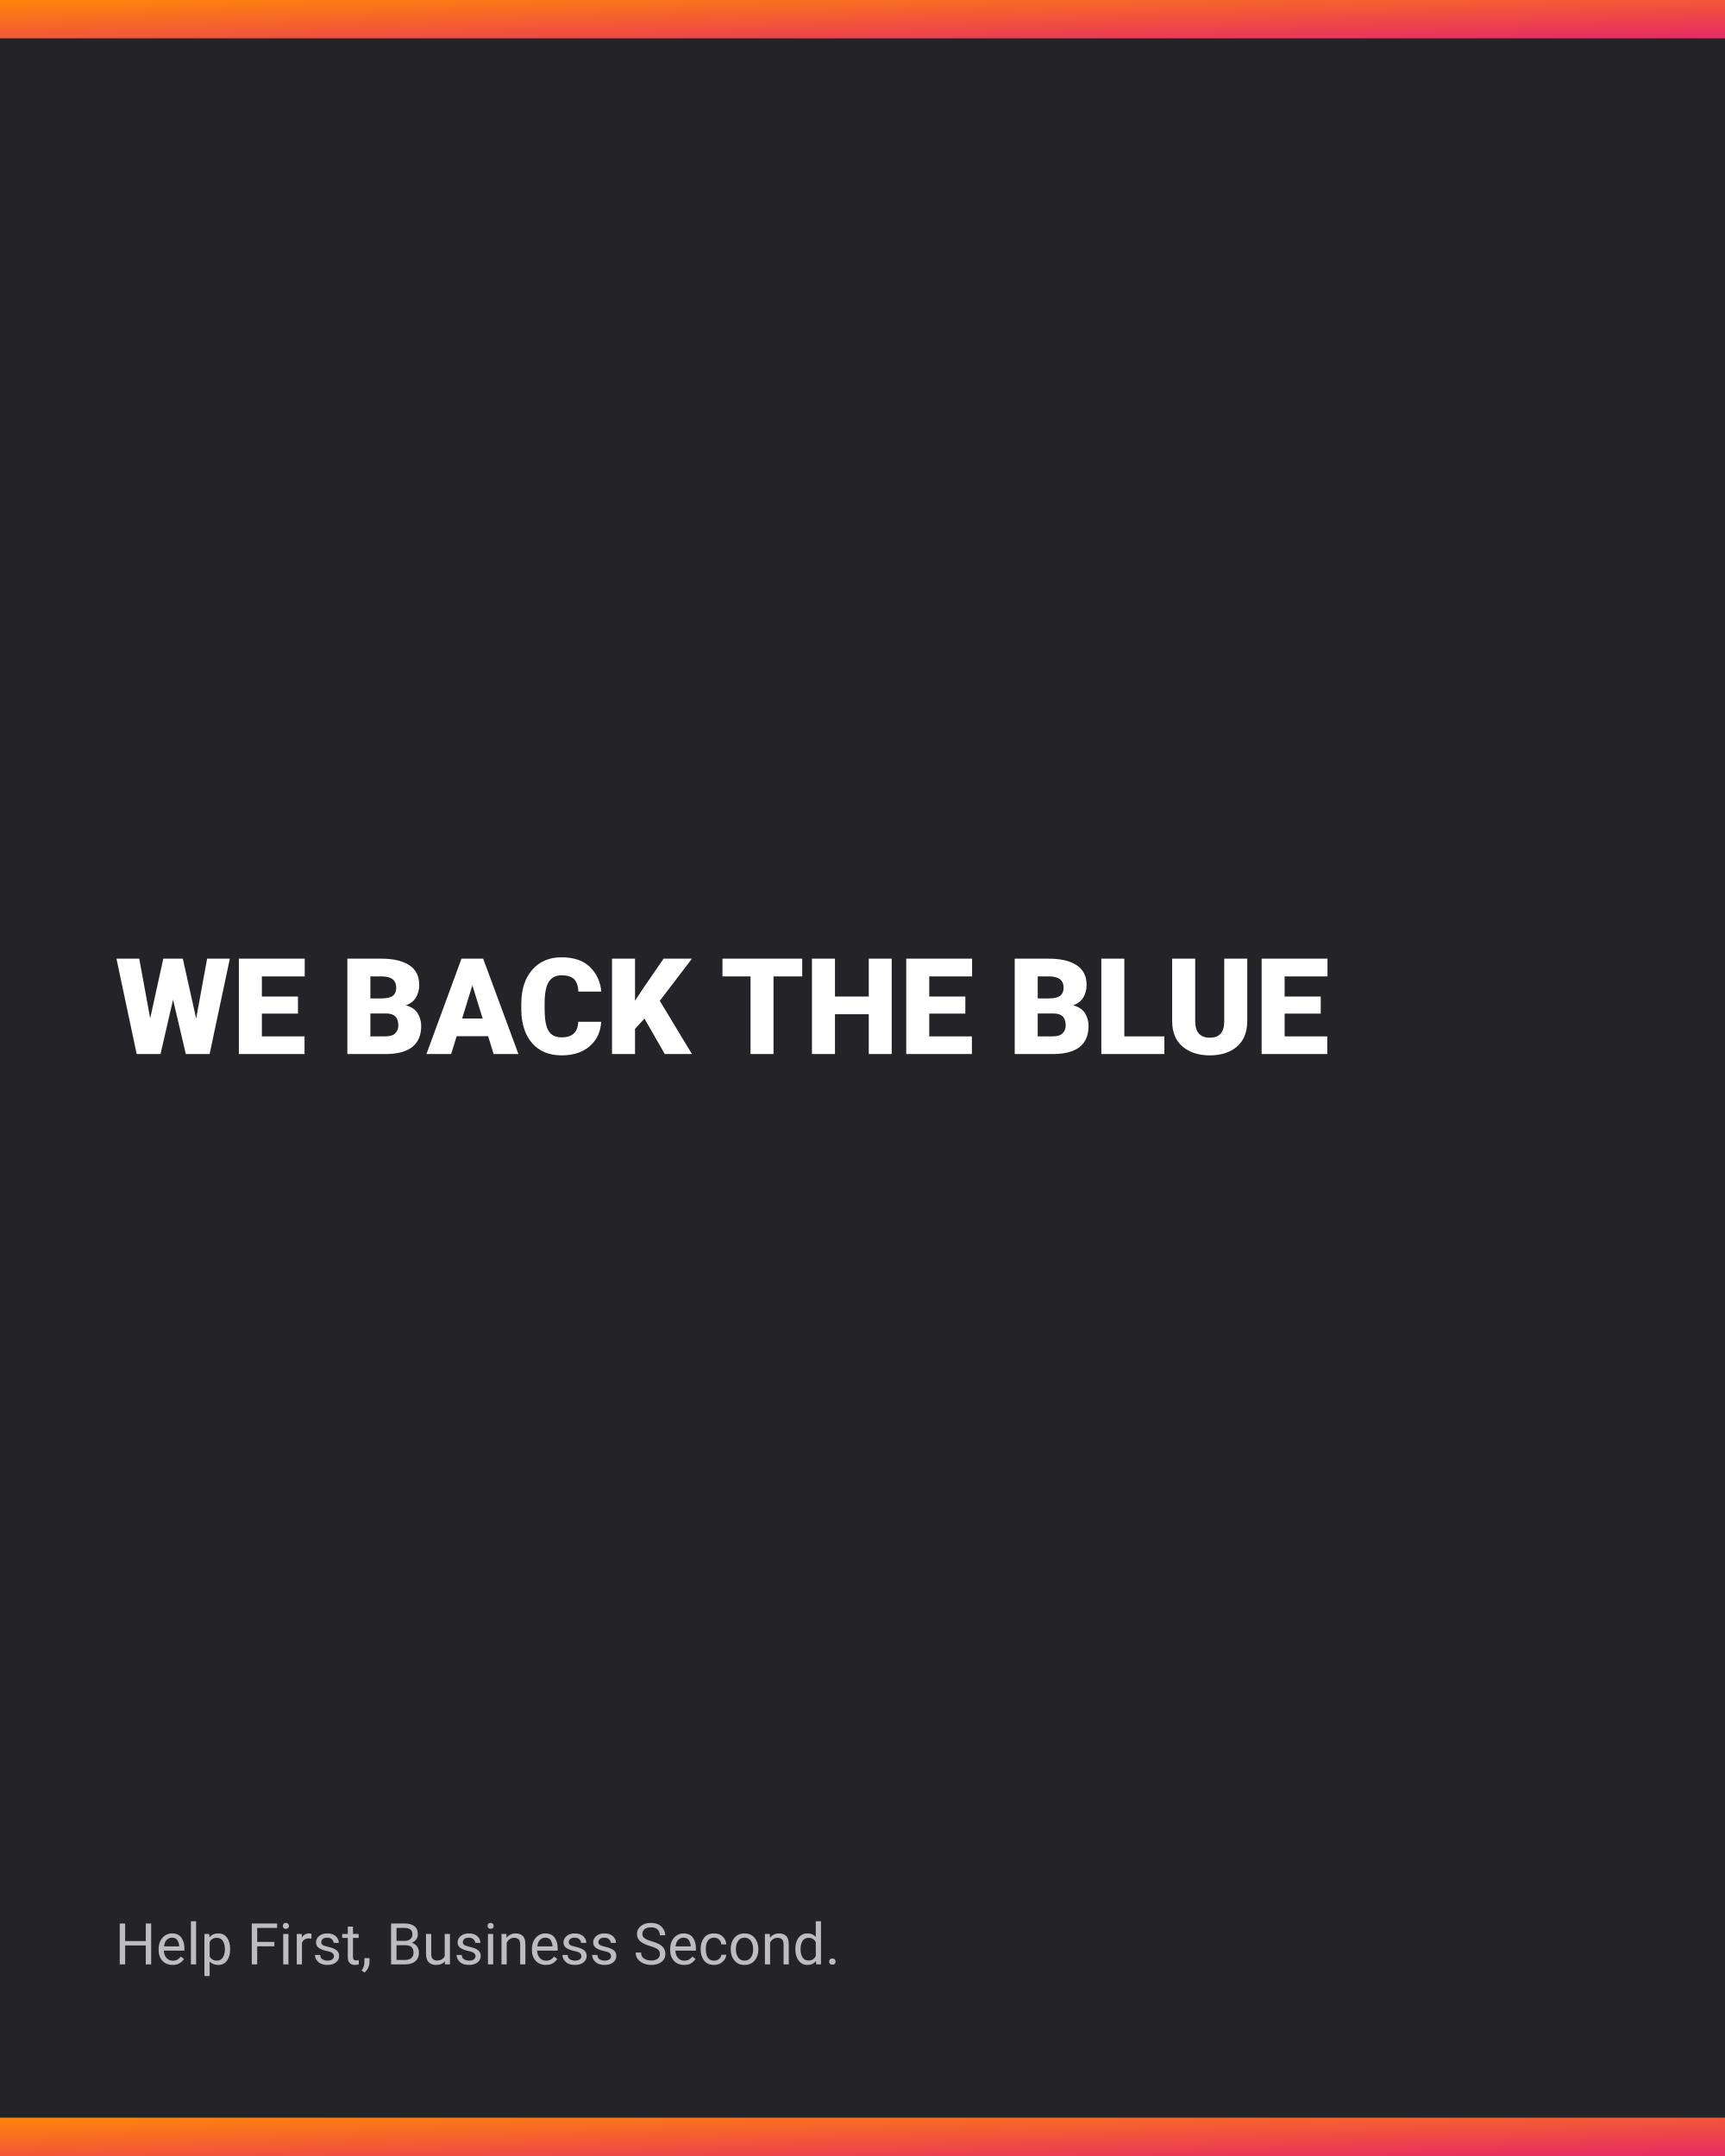
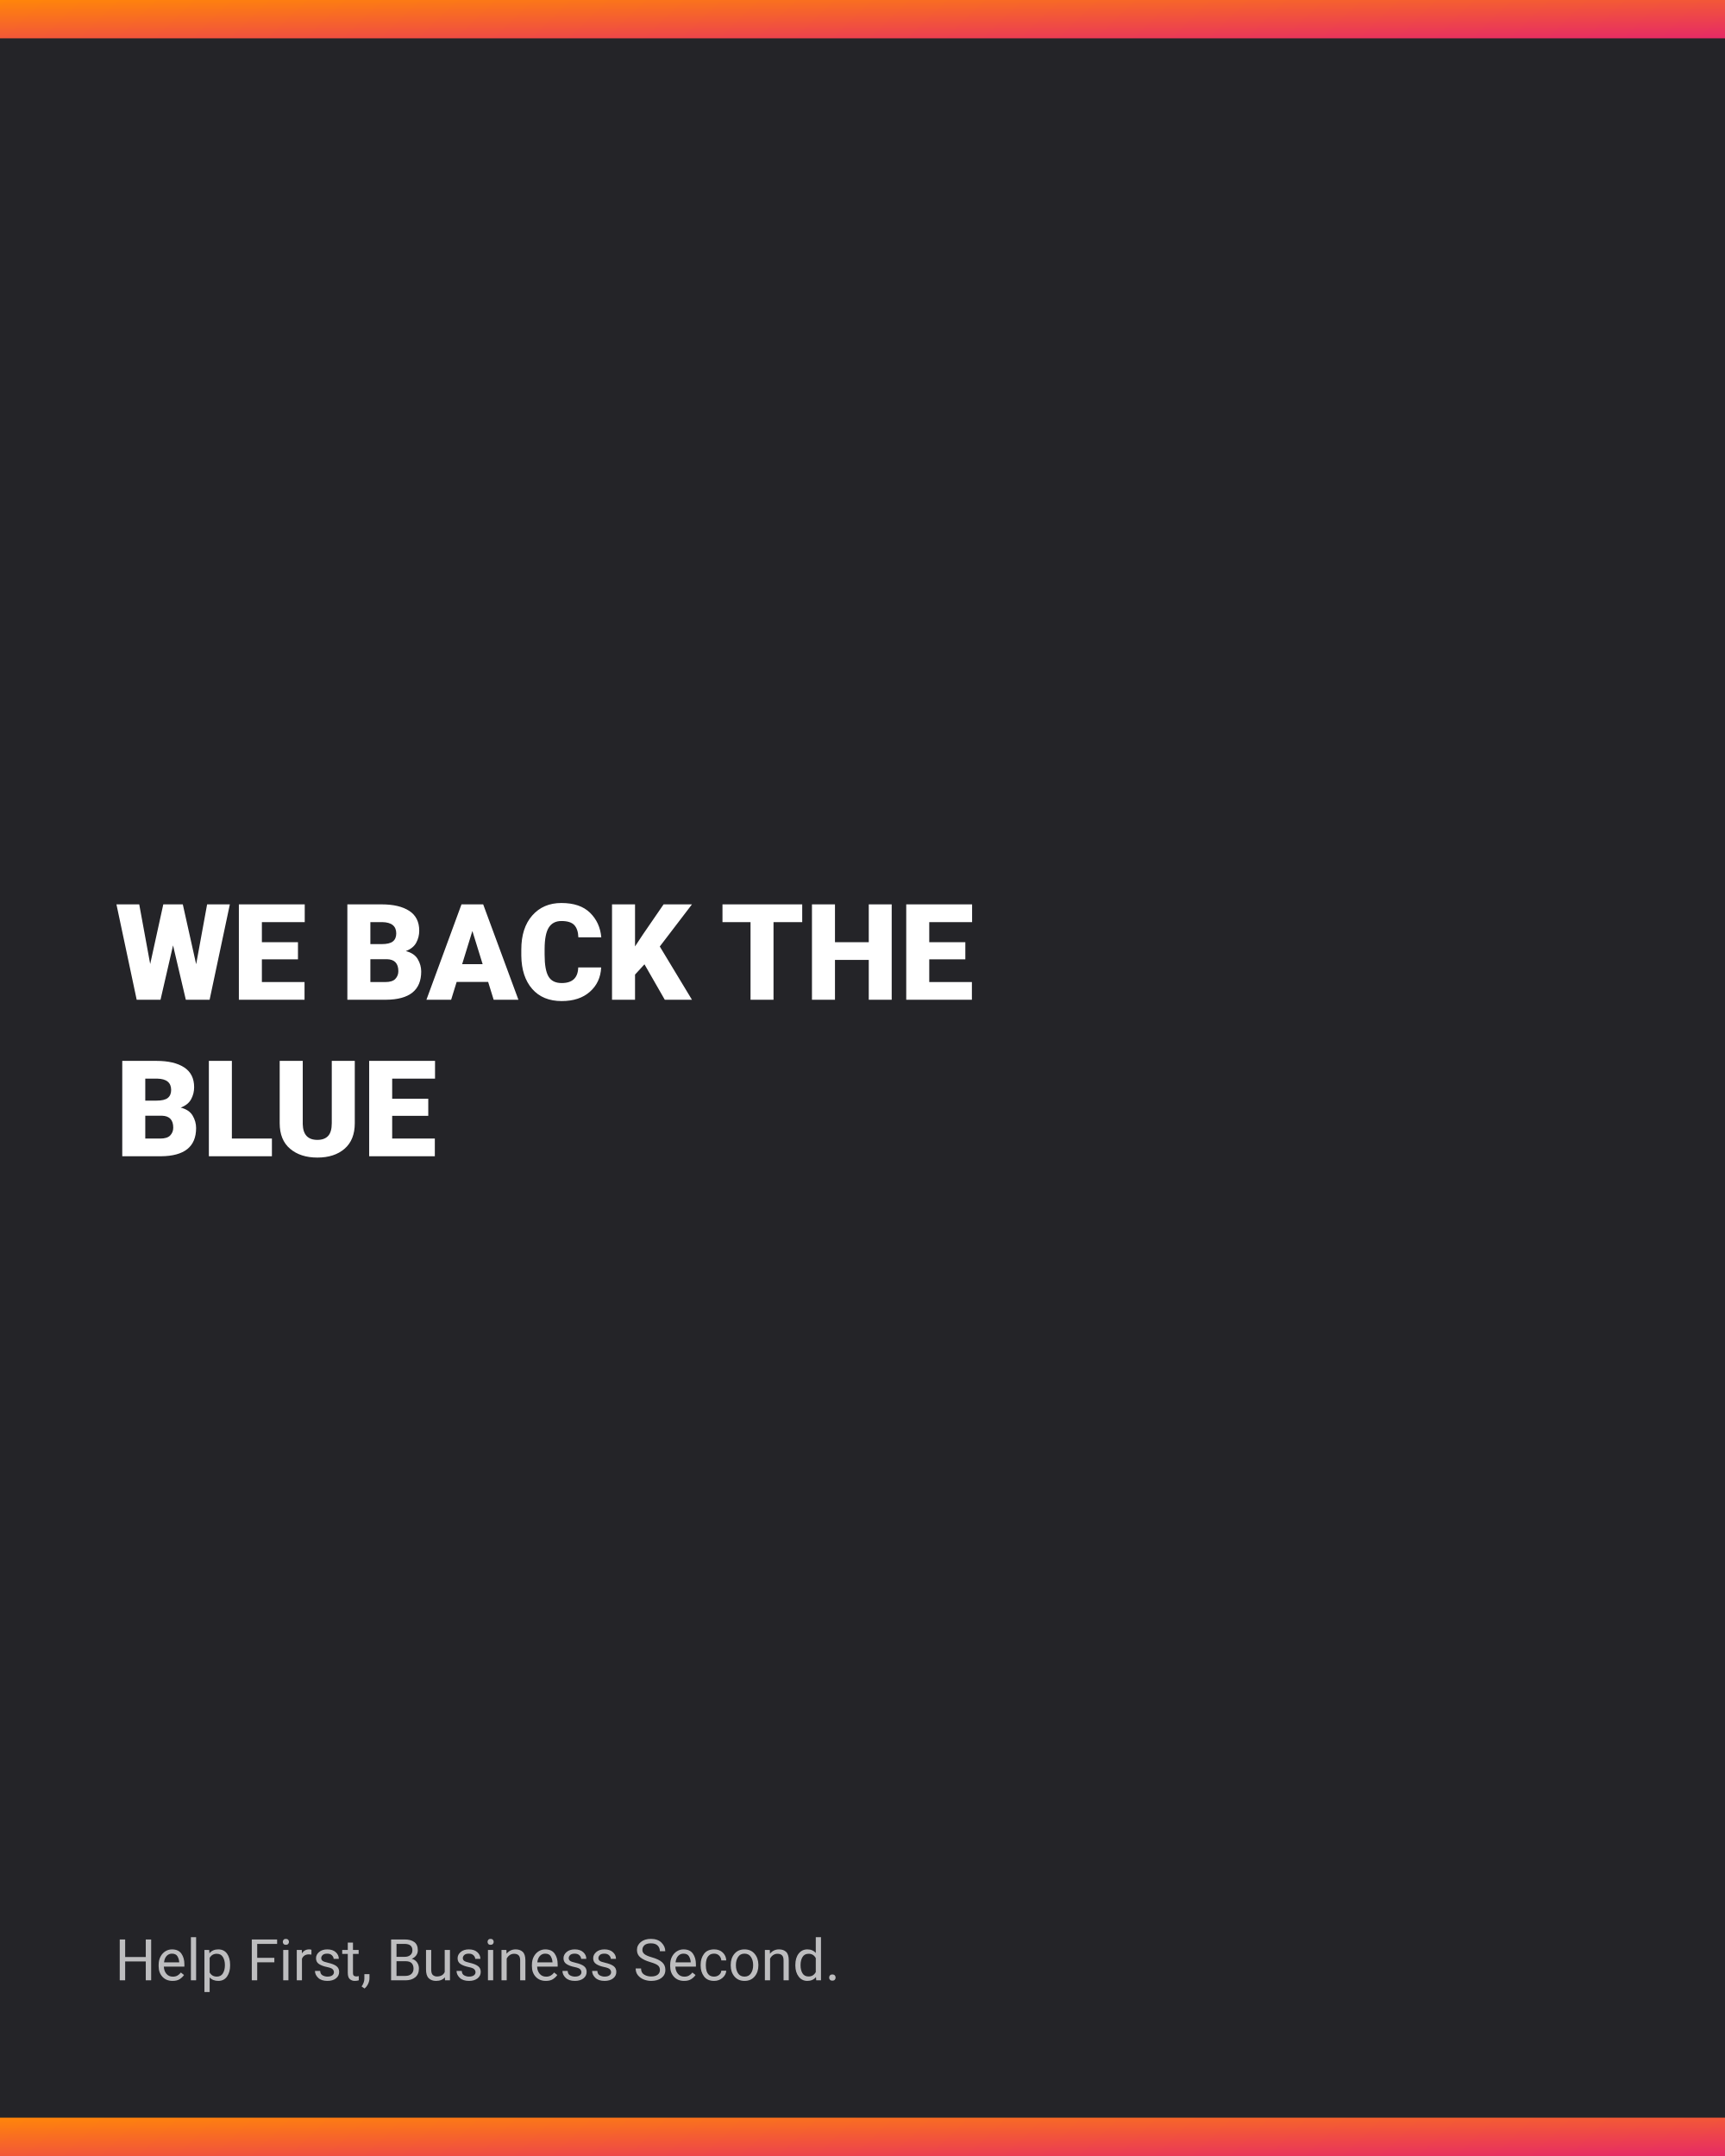
<svg xmlns="http://www.w3.org/2000/svg" width="1080" height="1350" viewBox="0 0 1080 1350">
  <defs>
    <linearGradient id="g" x1="0" y1="0" x2="1" y2="1">
      <stop offset="0" stop-color="#FF850A" />
      <stop offset="1" stop-color="#E62A65" />
    </linearGradient>
  </defs>
  <rect width="1080" height="1350" fill="#242428" />
  <rect width="1080" height="24" fill="url(#g)" />
-   <text x="72" y="660" fill="#FFFFFF" font-family="Roboto,Arial" font-weight="900" font-size="84">WE BACK THE BLUE</text>
-   <text x="72" y="1230" fill="#BDBDBF" font-family="Roboto,Arial" font-size="36">Help First, Business Second.</text>
+   <text fill="#FFFFFF" font-family="Roboto,Arial" font-weight="900" font-size="84">
+     <tspan x="72" y="626">WE BACK THE</tspan>
+     <tspan x="72" y="724">BLUE</tspan>
+   </text>
+   <text x="72" y="1240" fill="#BDBDBF" font-family="Roboto,Arial" font-size="36">Help First, Business Second.</text>
  <rect x="0" y="1326" width="1080" height="24" fill="url(#g)" />
</svg>
